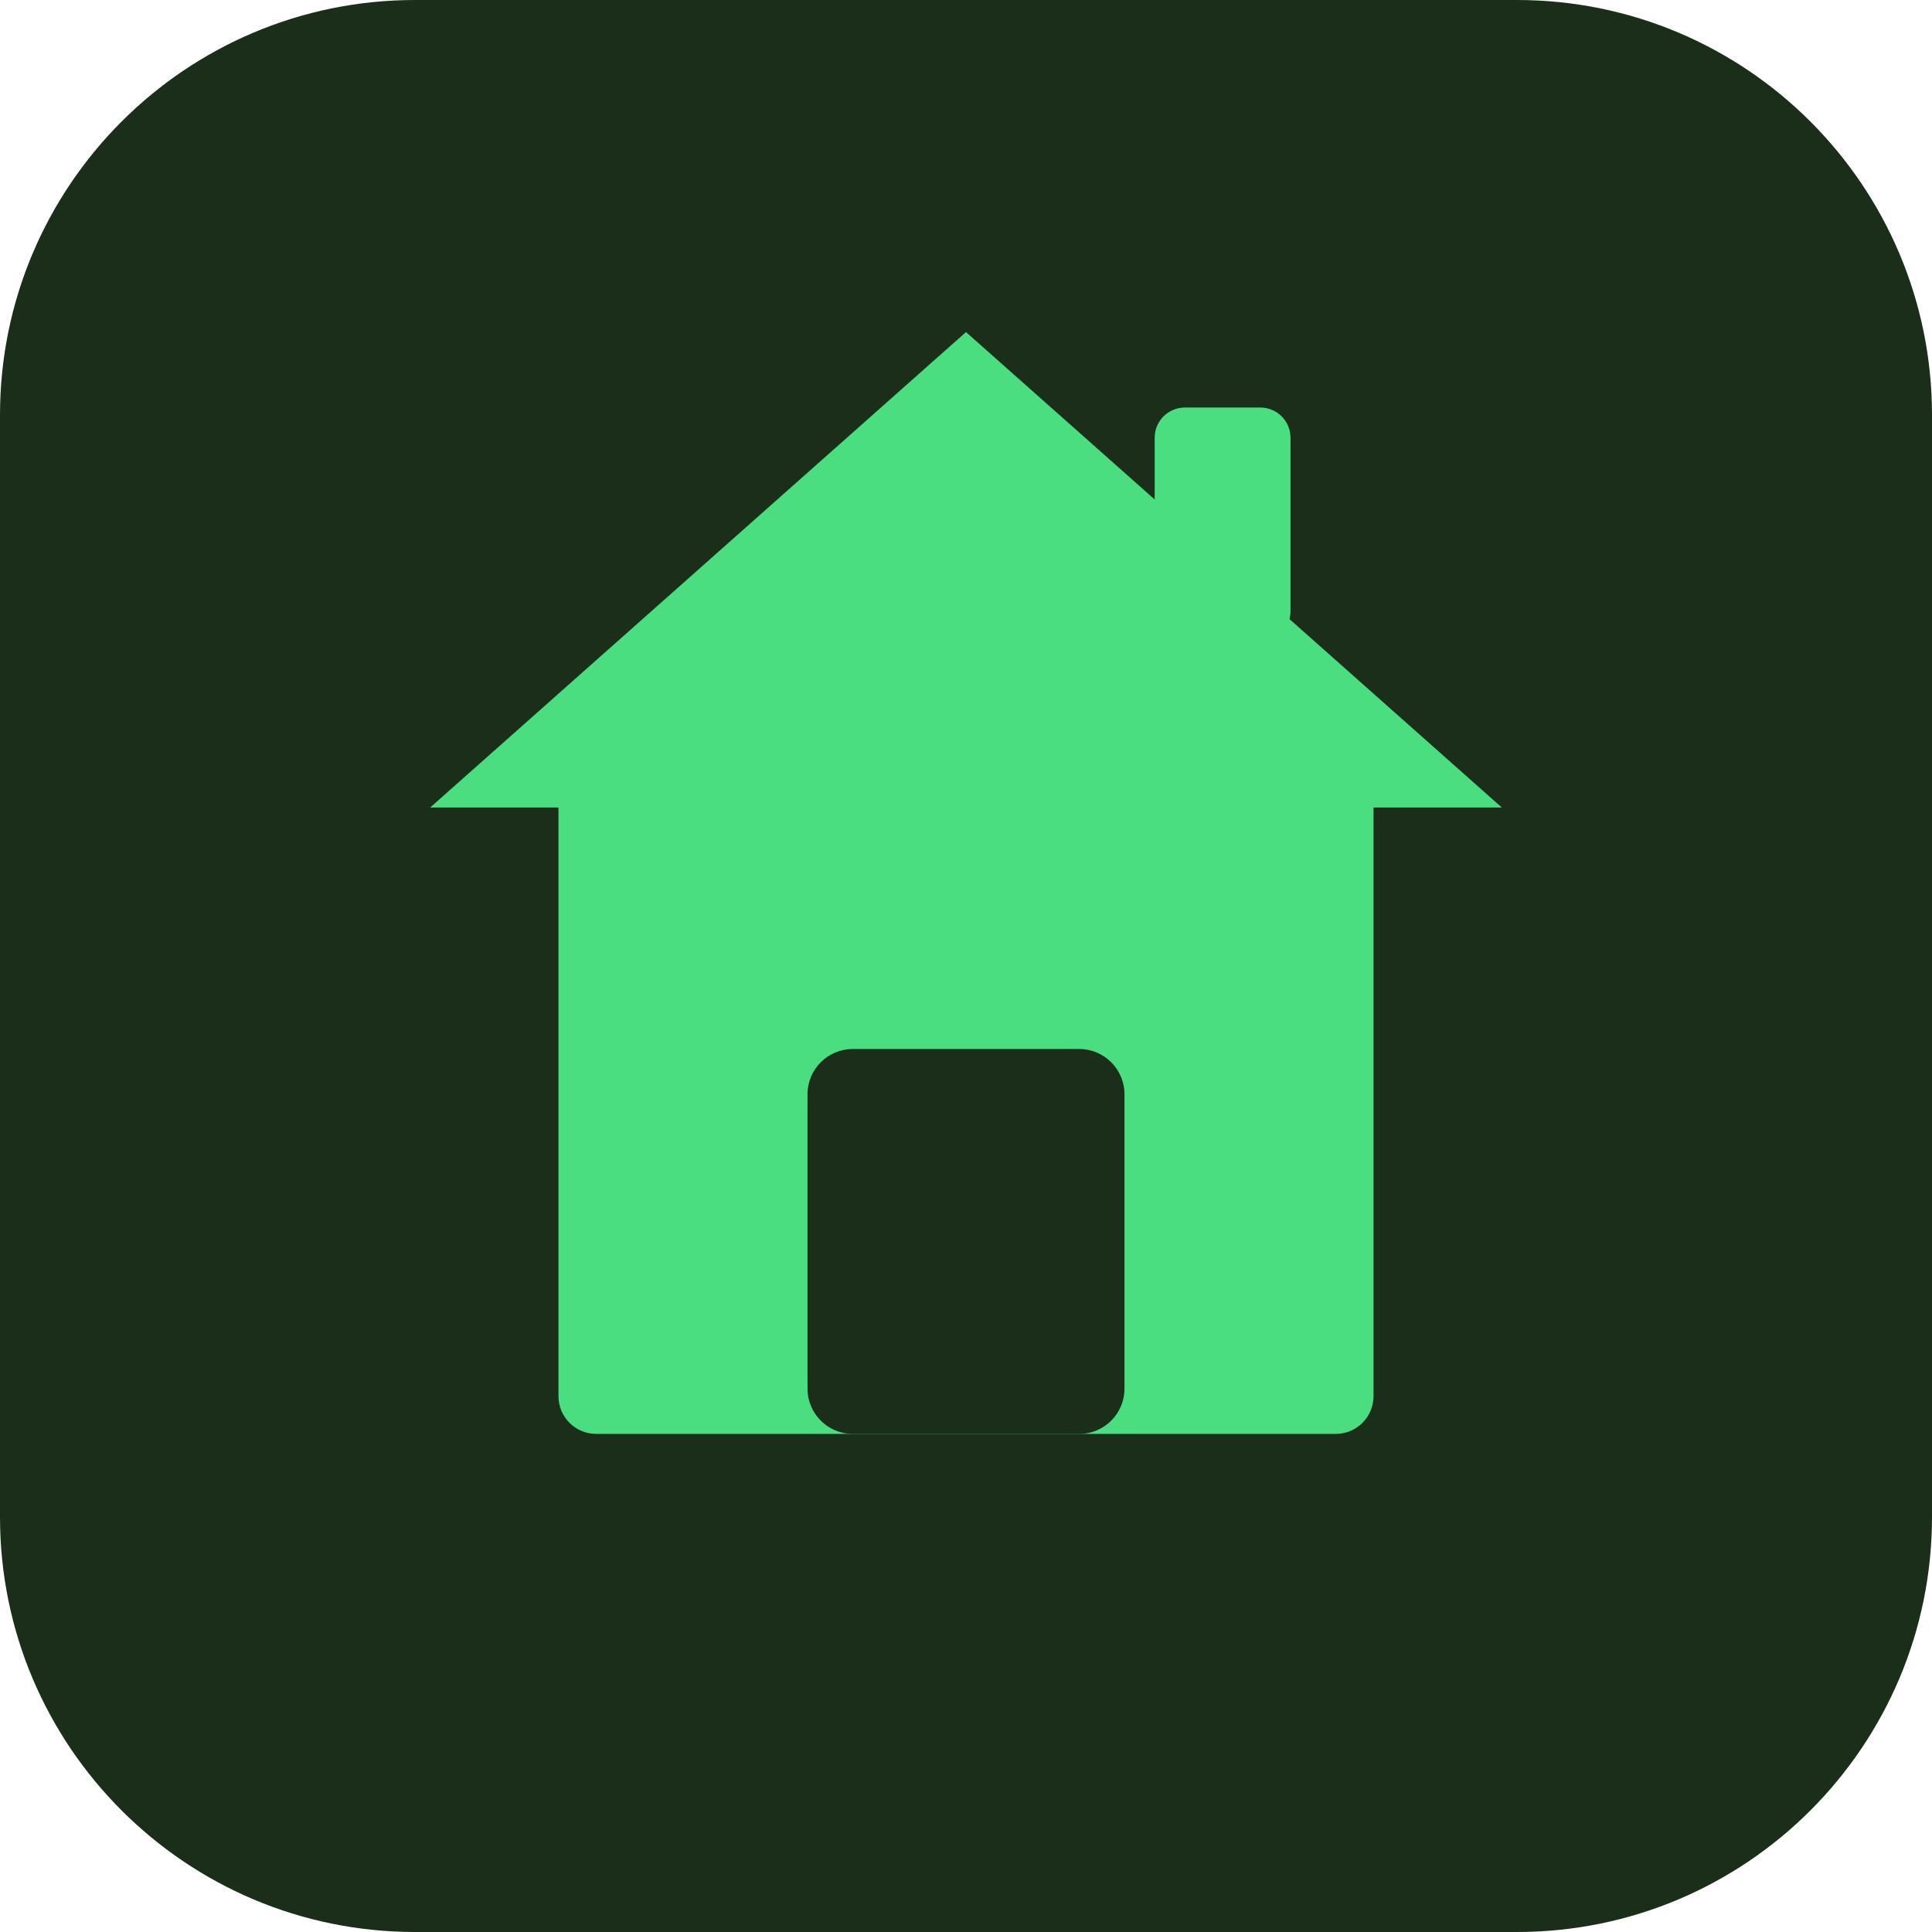
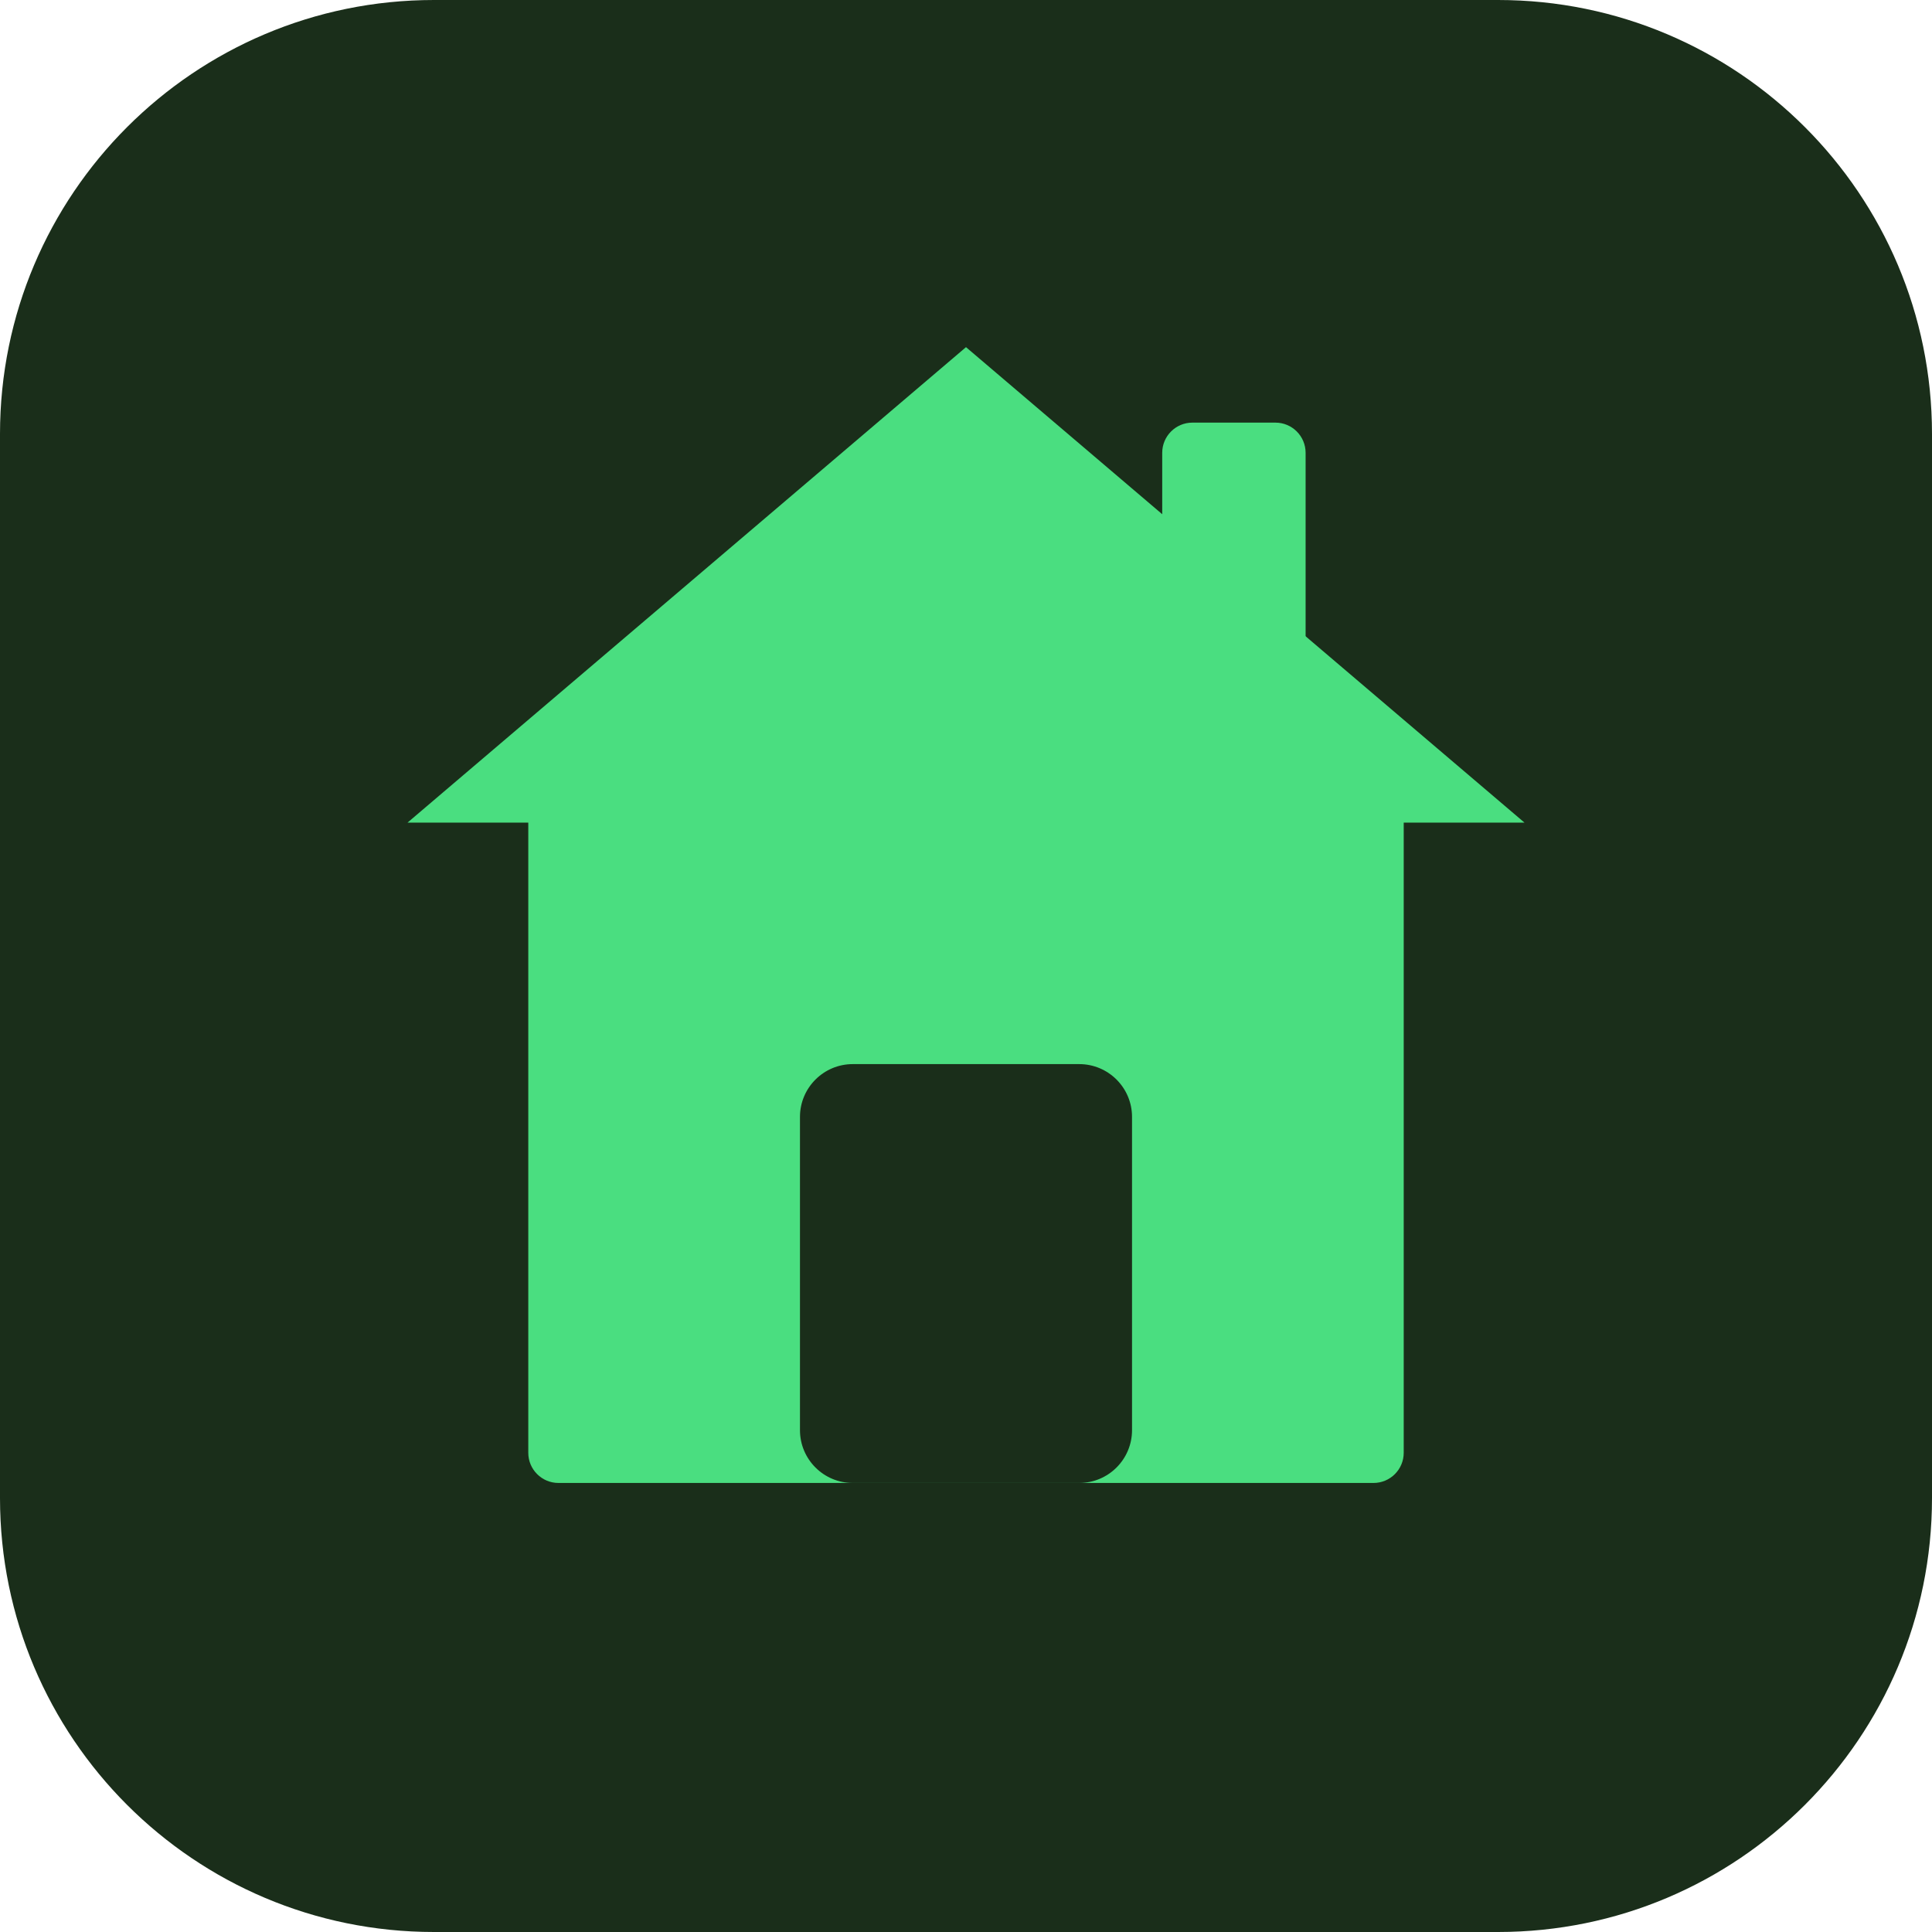
- <svg xmlns="http://www.w3.org/2000/svg" viewBox="0 0 512 512" width="512" height="512">
-   <rect width="512" height="512" rx="110" fill="#1a2e1a" />
-   <rect x="306" y="108" width="36" height="62" rx="8" fill="#4ade80" />
-   <polygon points="256,88 398,214 114,214" fill="#4ade80" />
-   <rect x="148" y="202" width="216" height="178" rx="10" fill="#4ade80" />
-   <rect x="214" y="278" width="84" height="102" rx="12" fill="#1a2e1a" />
+ <svg xmlns="http://www.w3.org/2000/svg" viewBox="0 0 512 512">
+   <rect width="512" height="512" rx="115" fill="#1a2e1a" />
+   <rect x="308" y="112" width="38" height="70" rx="8" fill="#4ade80" />
+   <polygon points="256,92 404,218 108,218" fill="#4ade80" />
+   <rect x="140" y="205" width="232" height="188" rx="8" fill="#4ade80" />
+   <rect x="212" y="282" width="88" height="111" rx="14" fill="#1a2e1a" />
</svg>
